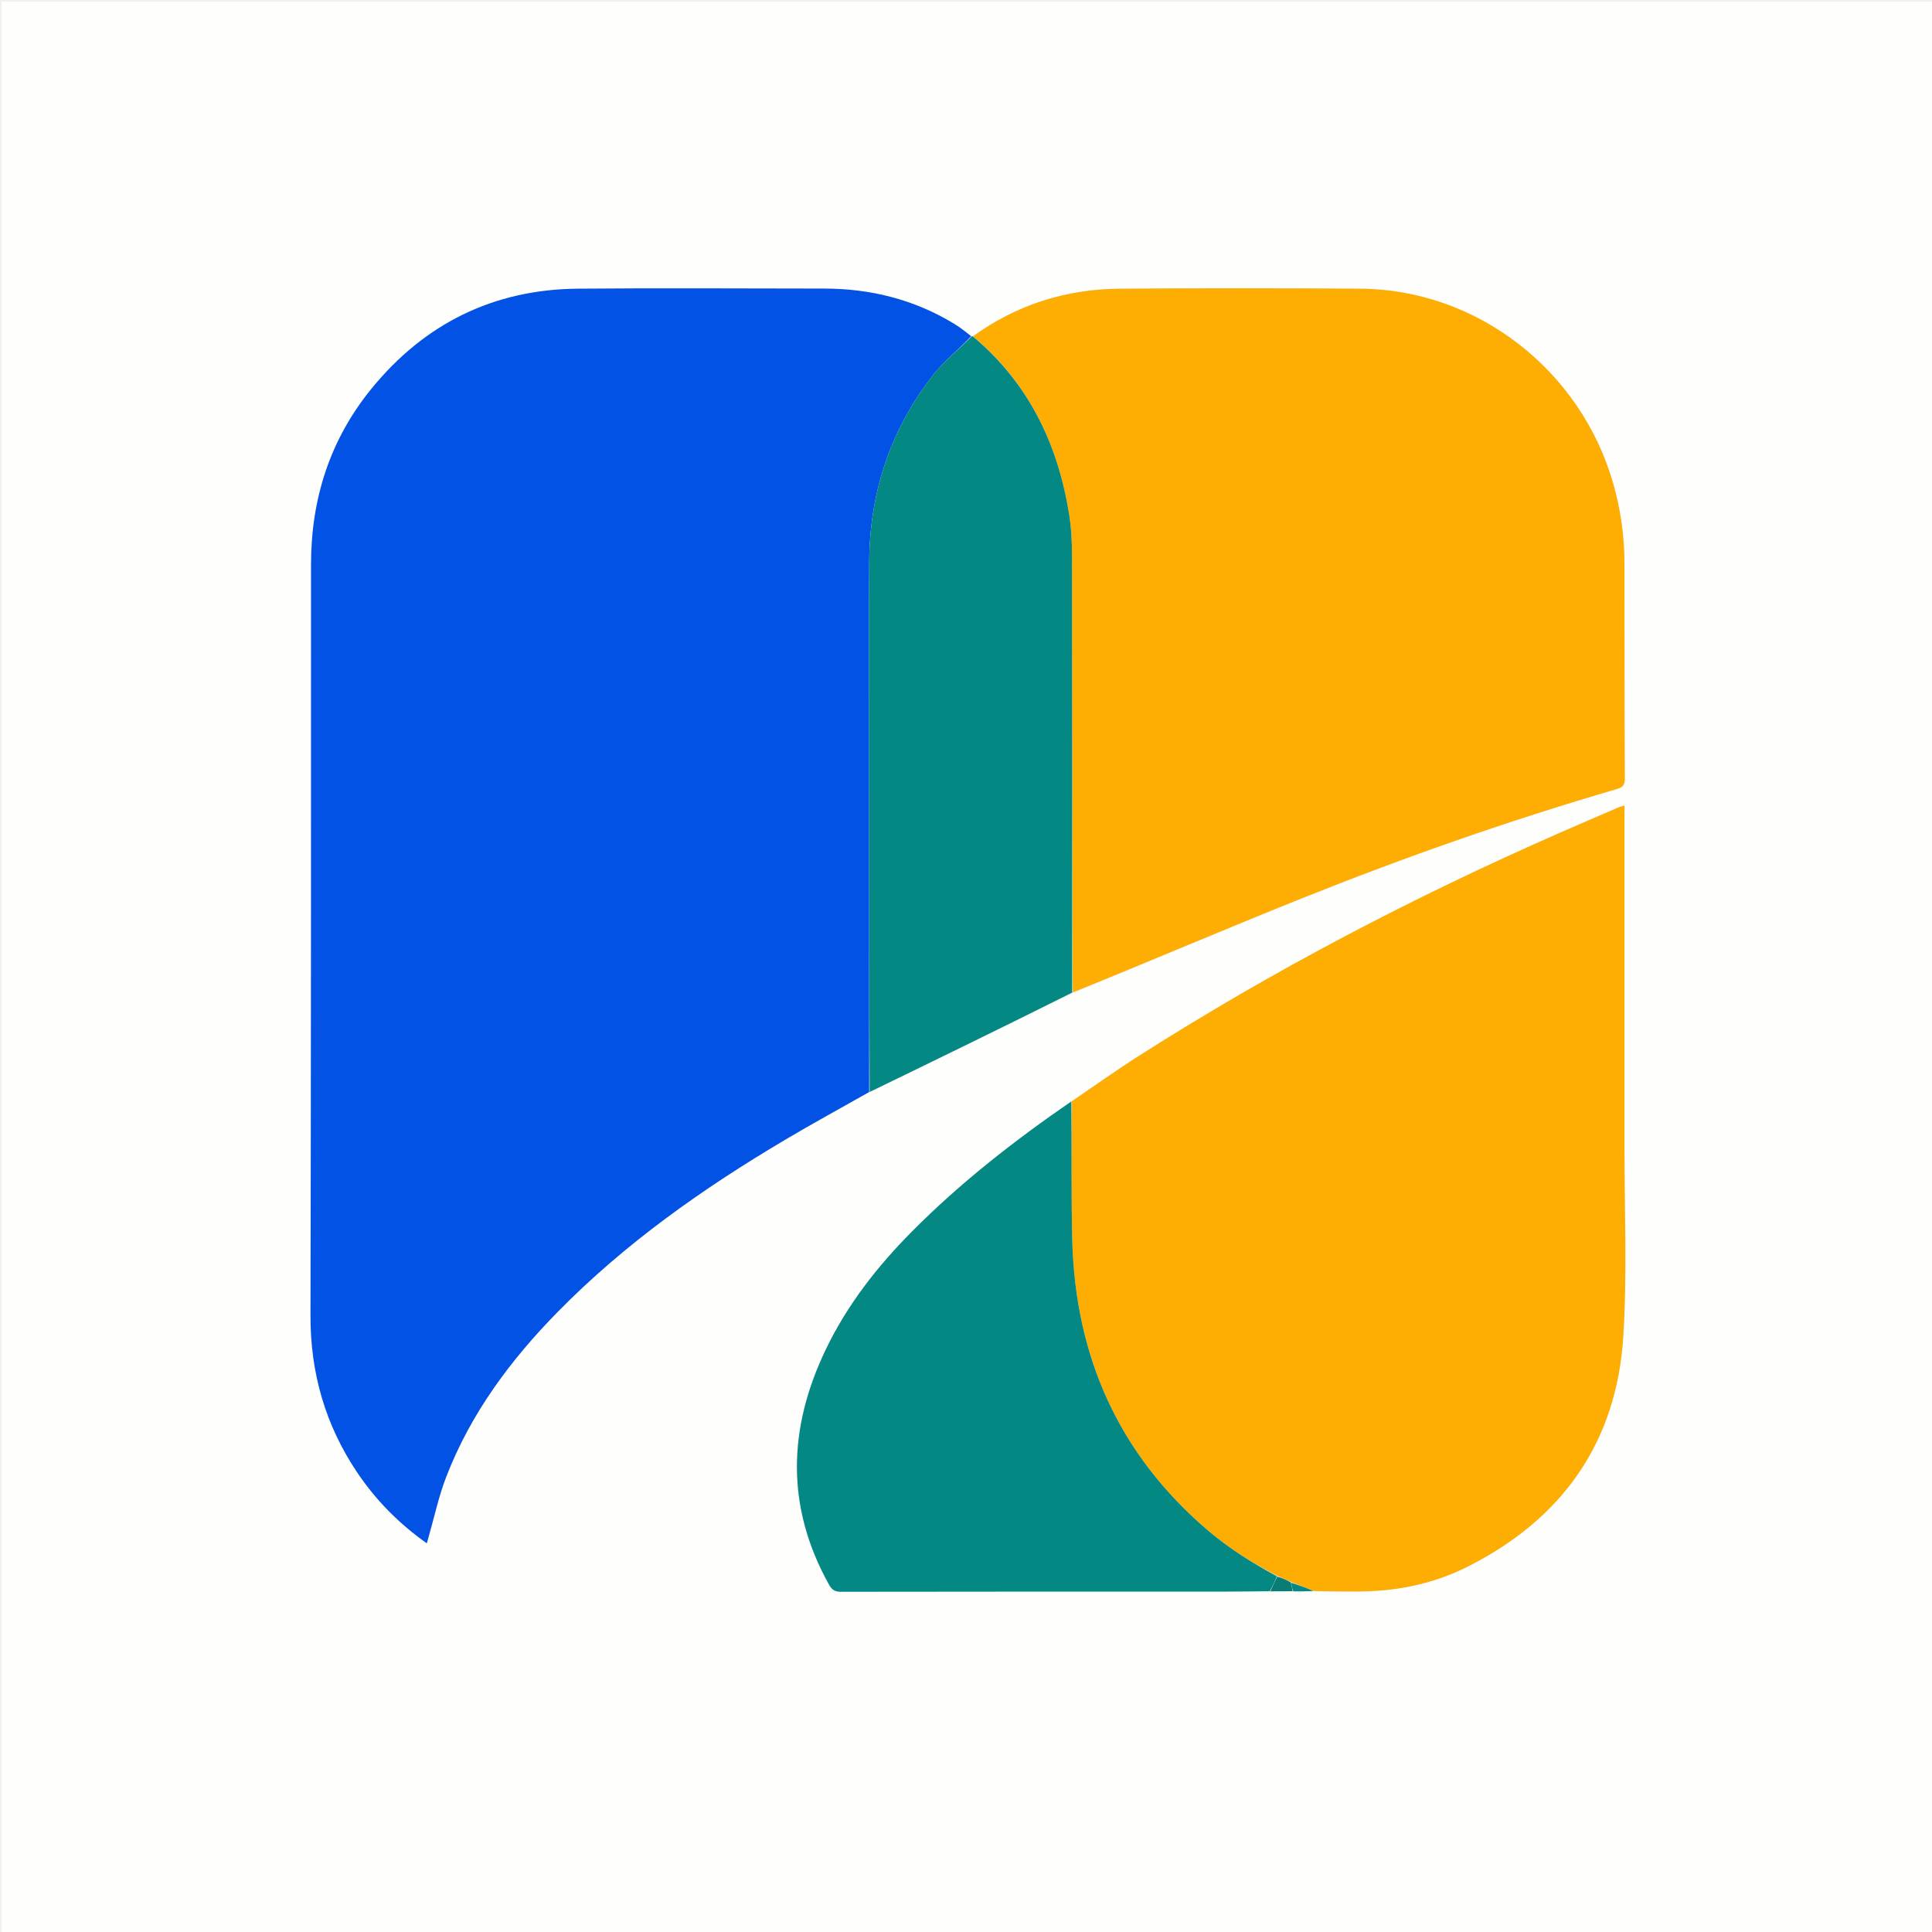
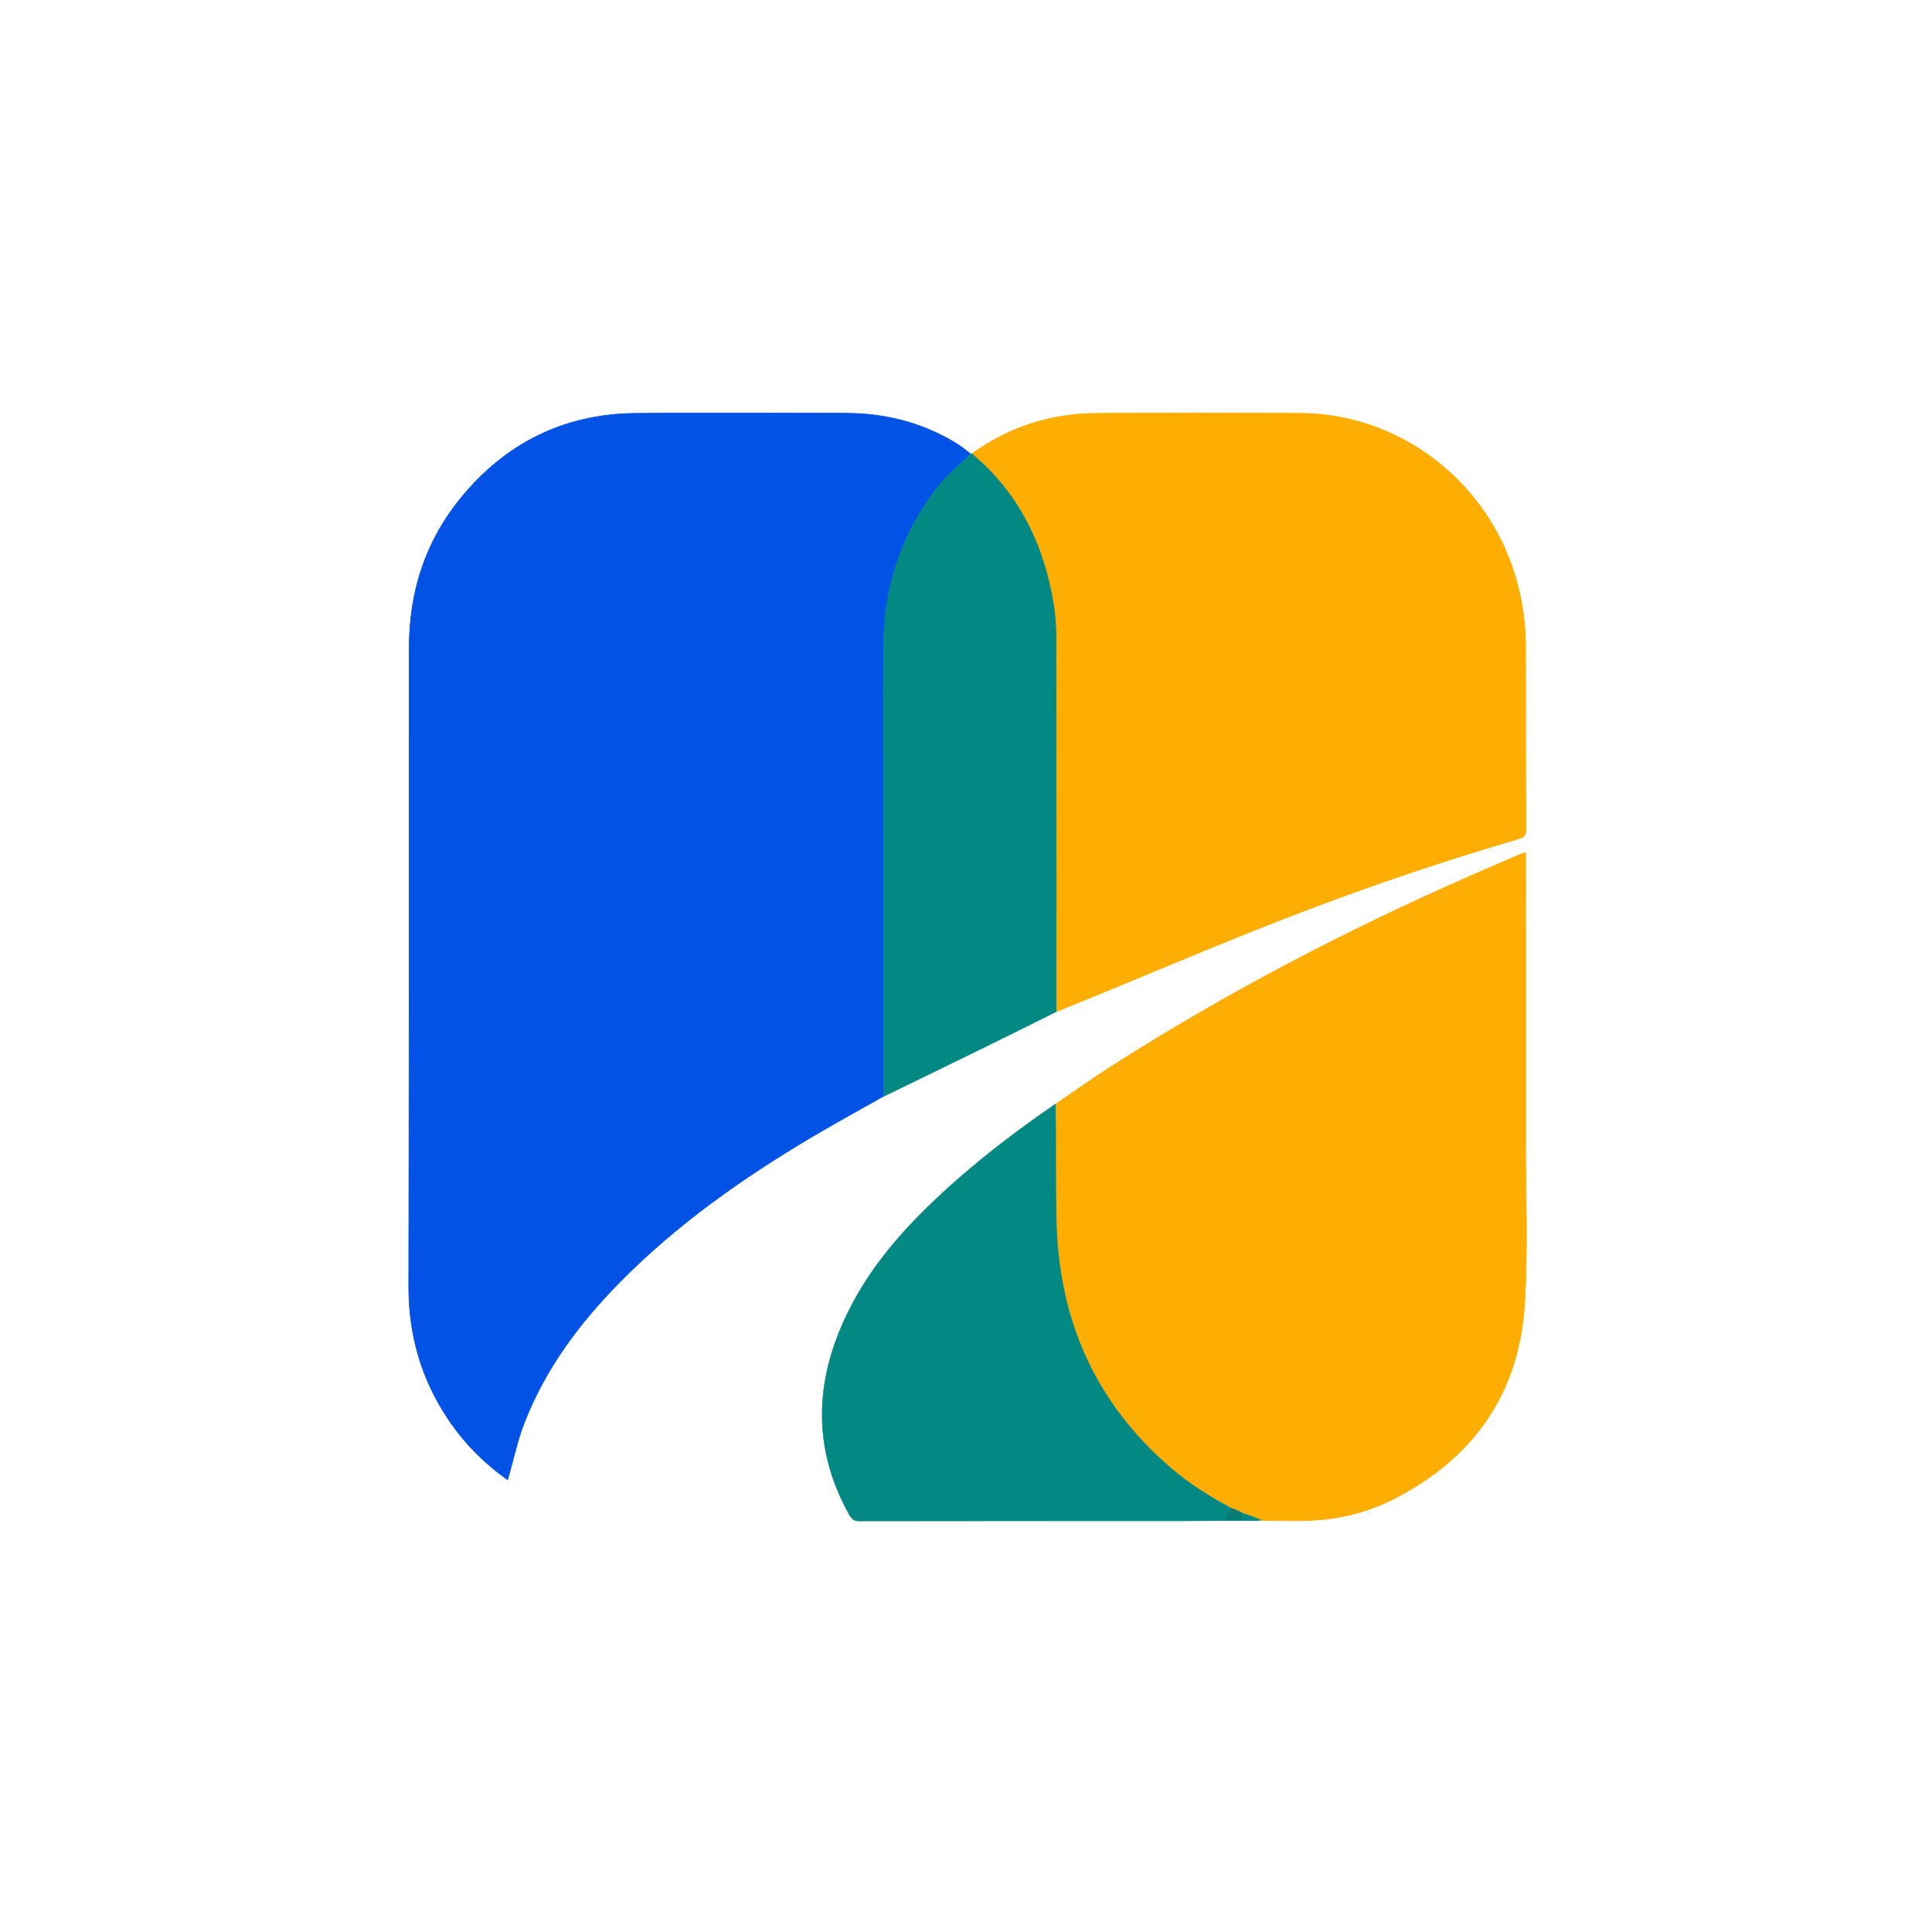
- <svg xmlns="http://www.w3.org/2000/svg" version="1.1" id="Layer_1" x="0px" y="0px" width="100%" viewBox="0 0 1254 1254" enable-background="new 0 0 1254 1254" xml:space="preserve">
-   <path fill="#FEFEFD" opacity="1" stroke="none" d=" M702,1255   C468,1255 234.5,1255 1,1255   C1,837 1,419 1,1   C419,1 837,1 1255,1   C1255,419 1255,837 1255,1255   C1070.833,1255 886.667,1255 702,1255  M839.909,1032.982   C844.221,1032.945 848.533,1032.909 853.796,1032.987   C862.462,1032.986 871.128,1032.949 879.794,1032.989   C905.168,1033.107 929.62,1028.409 952.308,1017.016   C1014.009,986.032 1049.419,936.201 1053.654,867.059   C1056.165,826.052 1054.357,784.778 1054.384,743.624   C1054.43,671.798 1054.392,599.972 1054.389,528.146   C1054.389,526.526 1054.389,524.906 1054.389,522.837   C1052.689,523.369 1051.576,523.613 1050.549,524.056   C1037.849,529.523 1025.137,534.963 1012.476,540.519   C917.628,582.138 826.051,629.946 738.687,685.668   C724.099,694.972 710.008,705.057 695.053,715.007   C658.382,740.332 623.338,767.688 591.895,799.362   C569.476,821.945 549.982,846.83 536.095,875.689   C511.44,926.924 509.873,977.904 538.074,1028.513   C539.881,1031.757 541.77,1033.173 545.754,1033.167   C629.247,1033.02 712.74,1033.066 796.233,1033.048   C805.558,1033.046 814.882,1032.886 824.975,1032.964   C829.649,1032.907 834.324,1032.849 839.909,1032.982  M631.12,218.204   C631.12,218.204 630.683,218.216 630.243,217.724   C626.556,215.161 622.995,212.392 619.163,210.068   C593.273,194.367 565.02,187.315 534.878,187.307   C481.553,187.294 428.223,186.895 374.902,187.38   C320.242,187.877 275.484,210.111 241.103,252.3   C214.14,285.387 201.861,323.858 201.877,366.588   C201.941,529.065 201.863,691.542 201.531,854.019   C201.455,891.144 211.186,925.007 231.863,955.747   C243.964,973.736 258.941,988.935 277.026,1001.717   C277.443,1000.234 277.74,999.151 278.051,998.072   C281.873,984.82 284.734,971.195 289.697,958.385   C305.609,917.317 331.395,882.659 362.009,851.49   C405.639,807.067 456.081,771.515 509.421,739.891   C527.465,729.194 545.893,719.145 564.801,708.712   C608.515,687.399 652.228,666.085 696.707,644.558   C746.318,623.943 795.717,602.799 845.591,582.842   C912.075,556.239 979.619,532.552 1048.384,512.461   C1052.128,511.367 1054.661,510.569 1054.632,505.531   C1054.364,458.894 1054.421,412.254 1054.378,365.616   C1054.362,348.03 1051.943,330.794 1047.095,313.874   C1025.905,239.917 958.592,187.855 882.8,187.37   C830.823,187.037 778.841,186.996 726.865,187.384   C691.982,187.645 659.978,197.71 631.12,218.204  z" />
-   <path fill="#0252E6" opacity="1" stroke="none" d=" M564.145,708.8   C545.893,719.145 527.465,729.194 509.421,739.891   C456.081,771.515 405.639,807.067 362.009,851.49   C331.395,882.659 305.609,917.317 289.697,958.385   C284.734,971.195 281.873,984.82 278.051,998.072   C277.74,999.151 277.443,1000.234 277.026,1001.717   C258.941,988.935 243.964,973.736 231.863,955.747   C211.186,925.007 201.455,891.144 201.531,854.019   C201.863,691.542 201.941,529.065 201.877,366.588   C201.861,323.858 214.14,285.387 241.103,252.3   C275.484,210.111 320.242,187.877 374.902,187.38   C428.223,186.895 481.553,187.294 534.878,187.307   C565.02,187.315 593.273,194.367 619.163,210.068   C622.995,212.392 626.556,215.161 630.368,218.269   C622.187,226.912 612.836,234.195 605.758,243.254   C578.121,278.618 564.546,319.189 564.185,364.012   C563.872,402.819 564.098,441.631 564.102,480.441   C564.11,556.56 564.13,632.68 564.145,708.8  z" />
-   <path fill="#FEAD03" opacity="1" stroke="none" d=" M631.543,218.309   C659.978,197.71 691.982,187.645 726.865,187.384   C778.841,186.996 830.823,187.037 882.8,187.37   C958.592,187.855 1025.905,239.917 1047.095,313.874   C1051.943,330.794 1054.362,348.03 1054.378,365.616   C1054.421,412.254 1054.364,458.894 1054.632,505.531   C1054.661,510.569 1052.128,511.367 1048.384,512.461   C979.619,532.552 912.075,556.239 845.591,582.842   C795.717,602.799 746.318,623.943 696.304,644.137   C695.903,549.399 695.959,455.082 695.817,360.766   C695.803,351.466 695.289,342.05 693.787,332.888   C686.348,287.536 667.316,248.338 631.543,218.309  z" />
-   <path fill="#FEAD03" opacity="1" stroke="none" d=" M695.687,714.781   C710.008,705.057 724.099,694.972 738.687,685.668   C826.051,629.946 917.628,582.138 1012.476,540.519   C1025.137,534.963 1037.849,529.523 1050.549,524.056   C1051.576,523.613 1052.689,523.369 1054.389,522.837   C1054.389,524.906 1054.389,526.526 1054.389,528.146   C1054.392,599.972 1054.43,671.798 1054.384,743.624   C1054.357,784.778 1056.165,826.052 1053.654,867.059   C1049.419,936.201 1014.009,986.032 952.308,1017.016   C929.62,1028.409 905.168,1033.107 879.794,1032.989   C871.128,1032.949 862.462,1032.986 853.092,1032.68   C847.594,1030.567 842.801,1028.761 837.78,1026.693   C834.707,1025.285 831.861,1024.138 828.791,1022.73   C812.623,1014.387 797.542,1004.914 783.946,993.309   C725.996,943.847 697.838,880.289 695.966,804.741   C695.223,774.77 695.742,744.769 695.687,714.781  z" />
-   <path fill="#038884" opacity="1" stroke="none" d=" M631.331,218.256   C667.316,248.338 686.348,287.536 693.787,332.888   C695.289,342.05 695.803,351.466 695.817,360.766   C695.959,455.082 695.903,549.399 695.922,644.244   C652.228,666.085 608.515,687.399 564.473,708.756   C564.13,632.68 564.11,556.56 564.102,480.441   C564.098,441.631 563.872,402.819 564.185,364.012   C564.546,319.189 578.121,278.618 605.758,243.254   C612.836,234.195 622.187,226.912 630.589,218.515   C630.683,218.216 631.12,218.204 631.331,218.256  z" />
-   <path fill="#038884" opacity="1" stroke="none" d=" M695.37,714.894   C695.742,744.769 695.223,774.77 695.966,804.741   C697.838,880.289 725.996,943.847 783.946,993.309   C797.542,1004.914 812.623,1014.387 828.752,1023.085   C827.36,1026.734 825.783,1029.767 824.207,1032.8   C814.882,1032.886 805.558,1033.046 796.233,1033.048   C712.74,1033.066 629.247,1033.02 545.754,1033.167   C541.77,1033.173 539.881,1031.757 538.074,1028.513   C509.873,977.904 511.44,926.924 536.095,875.689   C549.982,846.83 569.476,821.945 591.895,799.362   C623.338,767.688 658.382,740.332 695.37,714.894  z" />
-   <path fill="#087D76" opacity="1" stroke="none" d=" M824.591,1032.882   C825.783,1029.767 827.36,1026.734 828.975,1023.345   C831.861,1024.138 834.707,1025.285 837.816,1027.065   C838.385,1029.396 838.692,1031.094 838.999,1032.792   C834.324,1032.849 829.649,1032.907 824.591,1032.882  z" />
-   <path fill="#038884" opacity="1" stroke="none" d=" M839.454,1032.887   C838.692,1031.094 838.385,1029.396 838.043,1027.327   C842.801,1028.761 847.594,1030.567 852.616,1032.623   C848.533,1032.909 844.221,1032.945 839.454,1032.887  z" />
+ <svg xmlns="http://www.w3.org/2000/svg" viewBox="0 0 1254 1254" xml:space="preserve">
+   <rect width="1254" height="1254" fill="#FFFFFF" />
+   <g transform="translate(94, 109) scale(0.85)" shape-rendering="geometricPrecision">
+     <path fill="#0252E6" stroke="#0252E6" stroke-width="0.5" d=" M564.145,708.8   C545.893,719.145 527.465,729.194 509.421,739.891   C456.081,771.515 405.639,807.067 362.009,851.49   C331.395,882.659 305.609,917.317 289.697,958.385   C284.734,971.195 281.873,984.82 278.051,998.072   C277.74,999.151 277.443,1000.234 277.026,1001.717   C258.941,988.935 243.964,973.736 231.863,955.747   C211.186,925.007 201.455,891.144 201.531,854.019   C201.863,691.542 201.941,529.065 201.877,366.588   C201.861,323.858 214.14,285.387 241.103,252.3   C275.484,210.111 320.242,187.877 374.902,187.38   C428.223,186.895 481.553,187.294 534.878,187.307   C565.02,187.315 593.273,194.367 619.163,210.068   C622.995,212.392 626.556,215.161 630.368,218.269   C622.187,226.912 612.836,234.195 605.758,243.254   C578.121,278.618 564.546,319.189 564.185,364.012   C563.872,402.819 564.098,441.631 564.102,480.441   C564.11,556.56 564.13,632.68 564.145,708.8  z" />
+     <path fill="#FEAD03" stroke="#FEAD03" stroke-width="0.5" d=" M631.543,218.309   C659.978,197.71 691.982,187.645 726.865,187.384   C778.841,186.996 830.823,187.037 882.8,187.37   C958.592,187.855 1025.905,239.917 1047.095,313.874   C1051.943,330.794 1054.362,348.03 1054.378,365.616   C1054.421,412.254 1054.364,458.894 1054.632,505.531   C1054.661,510.569 1052.128,511.367 1048.384,512.461   C979.619,532.552 912.075,556.239 845.591,582.842   C795.717,602.799 746.318,623.943 696.304,644.137   C695.903,549.399 695.959,455.082 695.817,360.766   C695.803,351.466 695.289,342.05 693.787,332.888   C686.348,287.536 667.316,248.338 631.543,218.309  z" />
+     <path fill="#FEAD03" stroke="#FEAD03" stroke-width="0.5" d=" M695.687,714.781   C710.008,705.057 724.099,694.972 738.687,685.668   C826.051,629.946 917.628,582.138 1012.476,540.519   C1025.137,534.963 1037.849,529.523 1050.549,524.056   C1051.576,523.613 1052.689,523.369 1054.389,522.837   C1054.389,524.906 1054.389,526.526 1054.389,528.146   C1054.392,599.972 1054.43,671.798 1054.384,743.624   C1054.357,784.778 1056.165,826.052 1053.654,867.059   C1049.419,936.201 1014.009,986.032 952.308,1017.016   C929.62,1028.409 905.168,1033.107 879.794,1032.989   C871.128,1032.949 862.462,1032.986 853.092,1032.68   C847.594,1030.567 842.801,1028.761 837.78,1026.693   C834.707,1025.285 831.861,1024.138 828.791,1022.73   C812.623,1014.387 797.542,1004.914 783.946,993.309   C725.996,943.847 697.838,880.289 695.966,804.741   C695.223,774.77 695.742,744.769 695.687,714.781  z" />
+     <path fill="#038884" stroke="#038884" stroke-width="0.5" d=" M631.331,218.256   C667.316,248.338 686.348,287.536 693.787,332.888   C695.289,342.05 695.803,351.466 695.817,360.766   C695.959,455.082 695.903,549.399 695.922,644.244   C652.228,666.085 608.515,687.399 564.473,708.756   C564.13,632.68 564.11,556.56 564.102,480.441   C564.098,441.631 563.872,402.819 564.185,364.012   C564.546,319.189 578.121,278.618 605.758,243.254   C612.836,234.195 622.187,226.912 630.589,218.515   C630.683,218.216 631.12,218.204 631.331,218.256  z" />
+     <path fill="#038884" stroke="#038884" stroke-width="0.5" d=" M695.37,714.894   C695.742,744.769 695.223,774.77 695.966,804.741   C697.838,880.289 725.996,943.847 783.946,993.309   C797.542,1004.914 812.623,1014.387 828.752,1023.085   C827.36,1026.734 825.783,1029.767 824.207,1032.8   C814.882,1032.886 805.558,1033.046 796.233,1033.048   C712.74,1033.066 629.247,1033.02 545.754,1033.167   C541.77,1033.173 539.881,1031.757 538.074,1028.513   C509.873,977.904 511.44,926.924 536.095,875.689   C549.982,846.83 569.476,821.945 591.895,799.362   C623.338,767.688 658.382,740.332 695.37,714.894  z" />
+     <path fill="#087D76" stroke="#087D76" stroke-width="0.5" d=" M824.591,1032.882   C825.783,1029.767 827.36,1026.734 828.975,1023.345   C831.861,1024.138 834.707,1025.285 837.816,1027.065   C838.385,1029.396 838.692,1031.094 838.999,1032.792   C834.324,1032.849 829.649,1032.907 824.591,1032.882  z" />
+     <path fill="#038884" stroke="#038884" stroke-width="0.5" d=" M839.454,1032.887   C838.692,1031.094 838.385,1029.396 838.043,1027.327   C842.801,1028.761 847.594,1030.567 852.616,1032.623   C848.533,1032.909 844.221,1032.945 839.454,1032.887  z" />
+   </g>
</svg>
